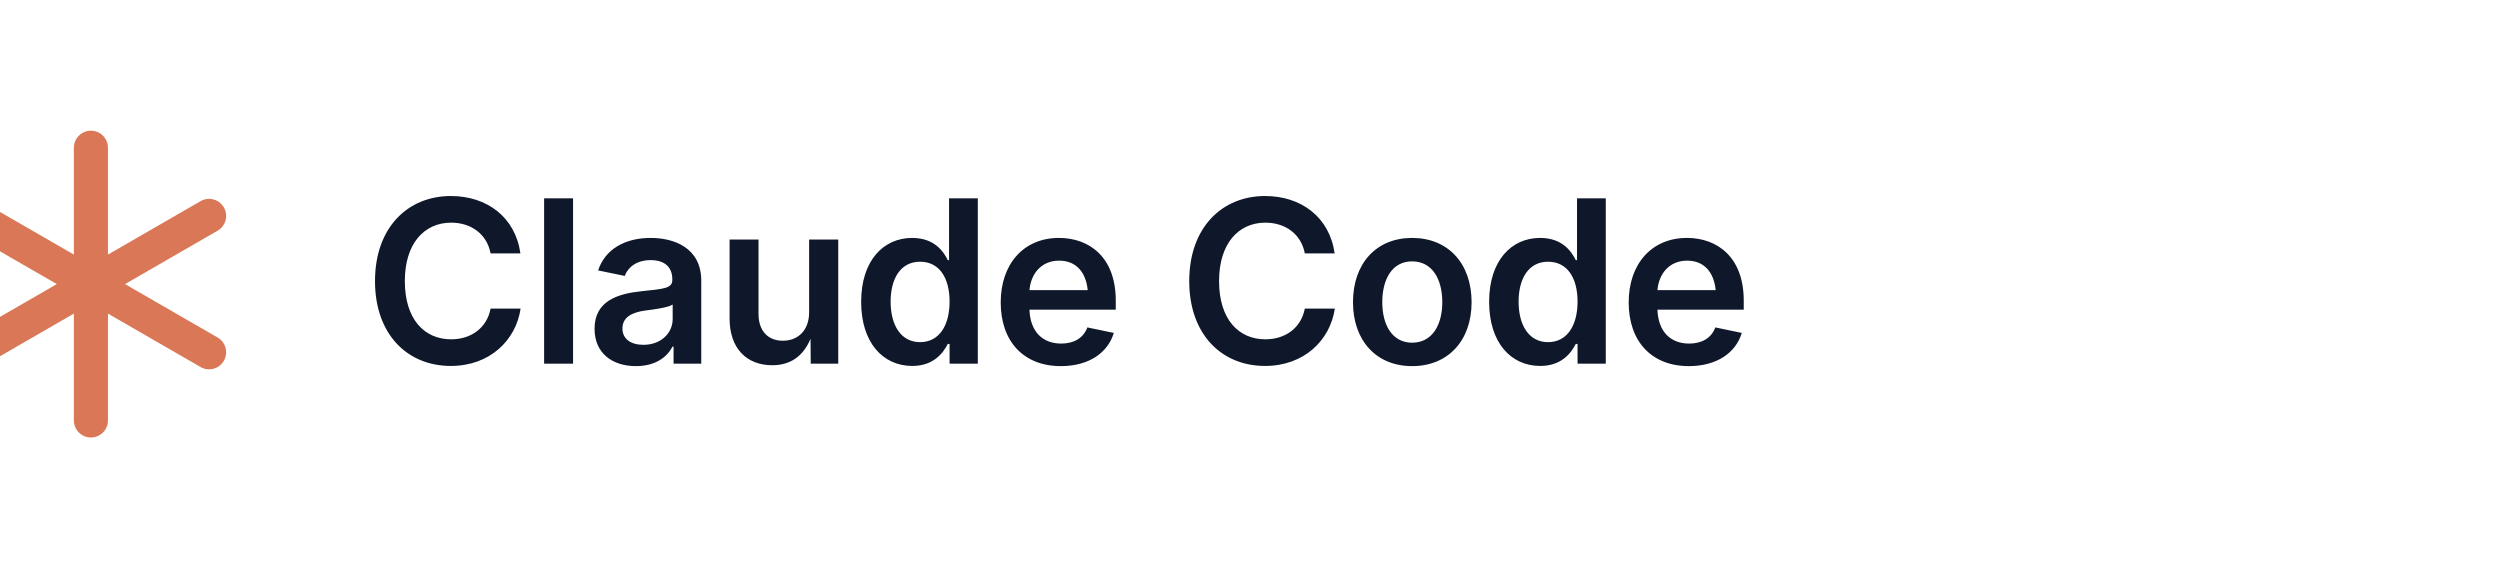
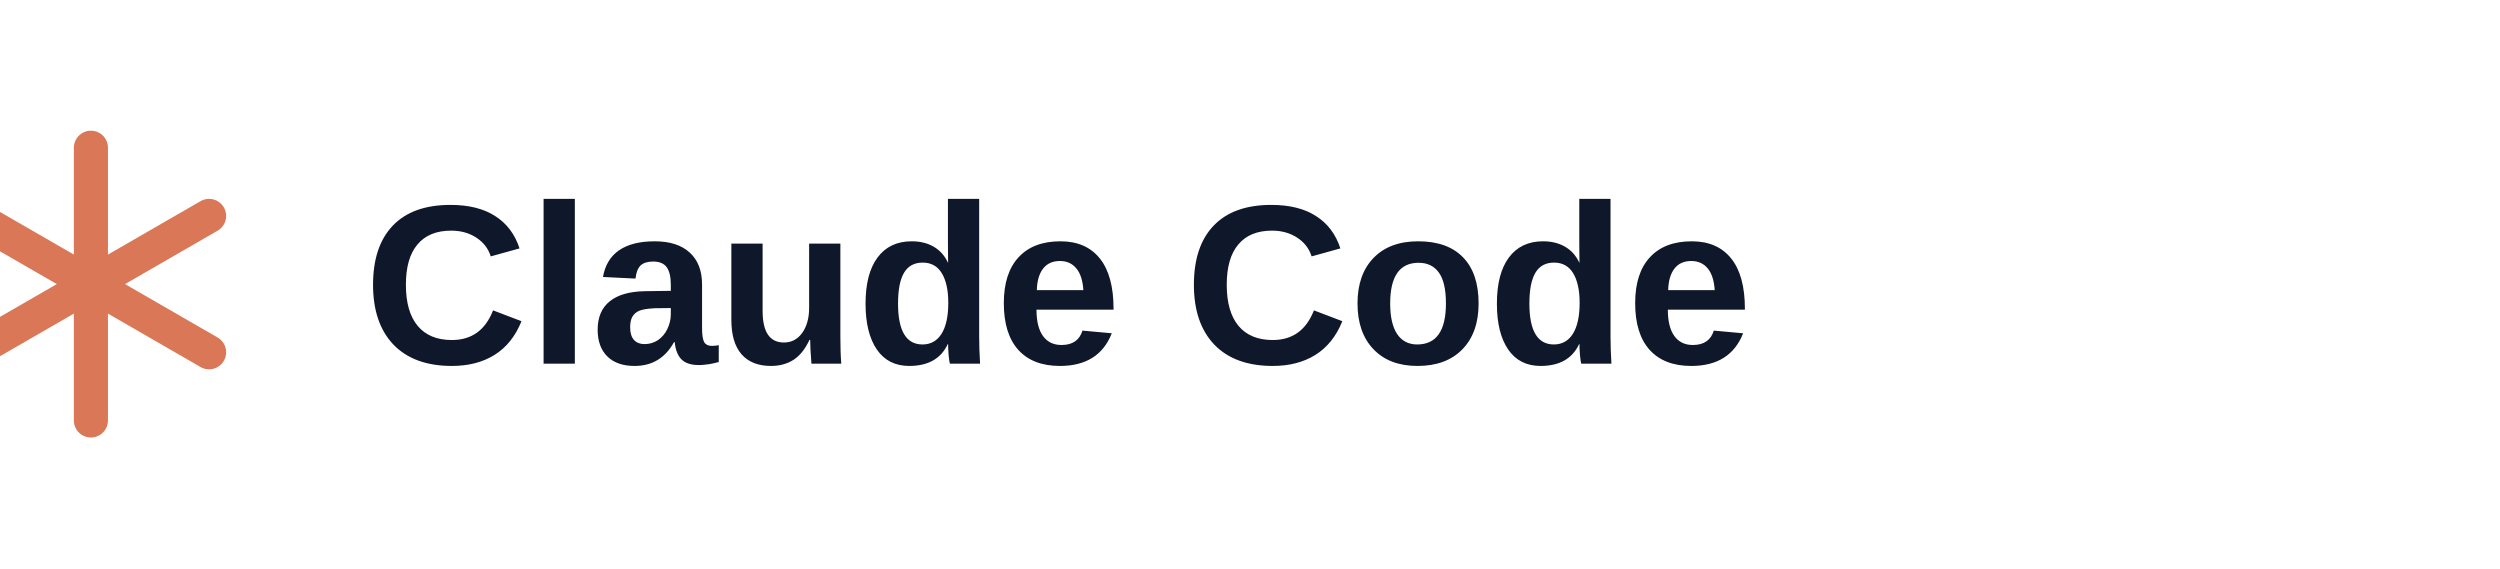
<svg xmlns="http://www.w3.org/2000/svg" viewBox="0 0 220 50" width="220" height="50" role="img" aria-label="Claude Code">
-   <g transform="translate(8, 25)">
-     <path d="M 0 -12 L 0 12 M -10.4 -6 L 10.4 6 M -10.4 6 L 10.4 -6" stroke="#D97757" stroke-width="3" stroke-linecap="round" fill="none" />
+   <rect width="220" height="50" fill="none" />
+   <g transform="translate(8, 25)" stroke="#D97757" stroke-width="3" stroke-linecap="round" fill="none" style="stroke:#D97757">
+     <line x1="0" y1="-12" x2="0" y2="12" />
+     <line x1="-10.4" y1="-6" x2="10.4" y2="6" />
+     <line x1="-10.4" y1="6" x2="10.4" y2="-6" />
  </g>
-   <text x="32" y="32" font-family="ui-sans-serif, system-ui, -apple-system, 'Segoe UI', Inter, sans-serif" font-size="20" font-weight="600" letter-spacing="-0.01em" fill="#0f172a">Claude Code</text>
+   <text x="32" y="32" font-family="Arial, Helvetica, sans-serif" font-size="20" font-weight="700" fill="#0f172a" style="fill:#0f172a;font-family:Arial,Helvetica,sans-serif;font-size:20px;font-weight:700">Claude Code</text>
</svg>
